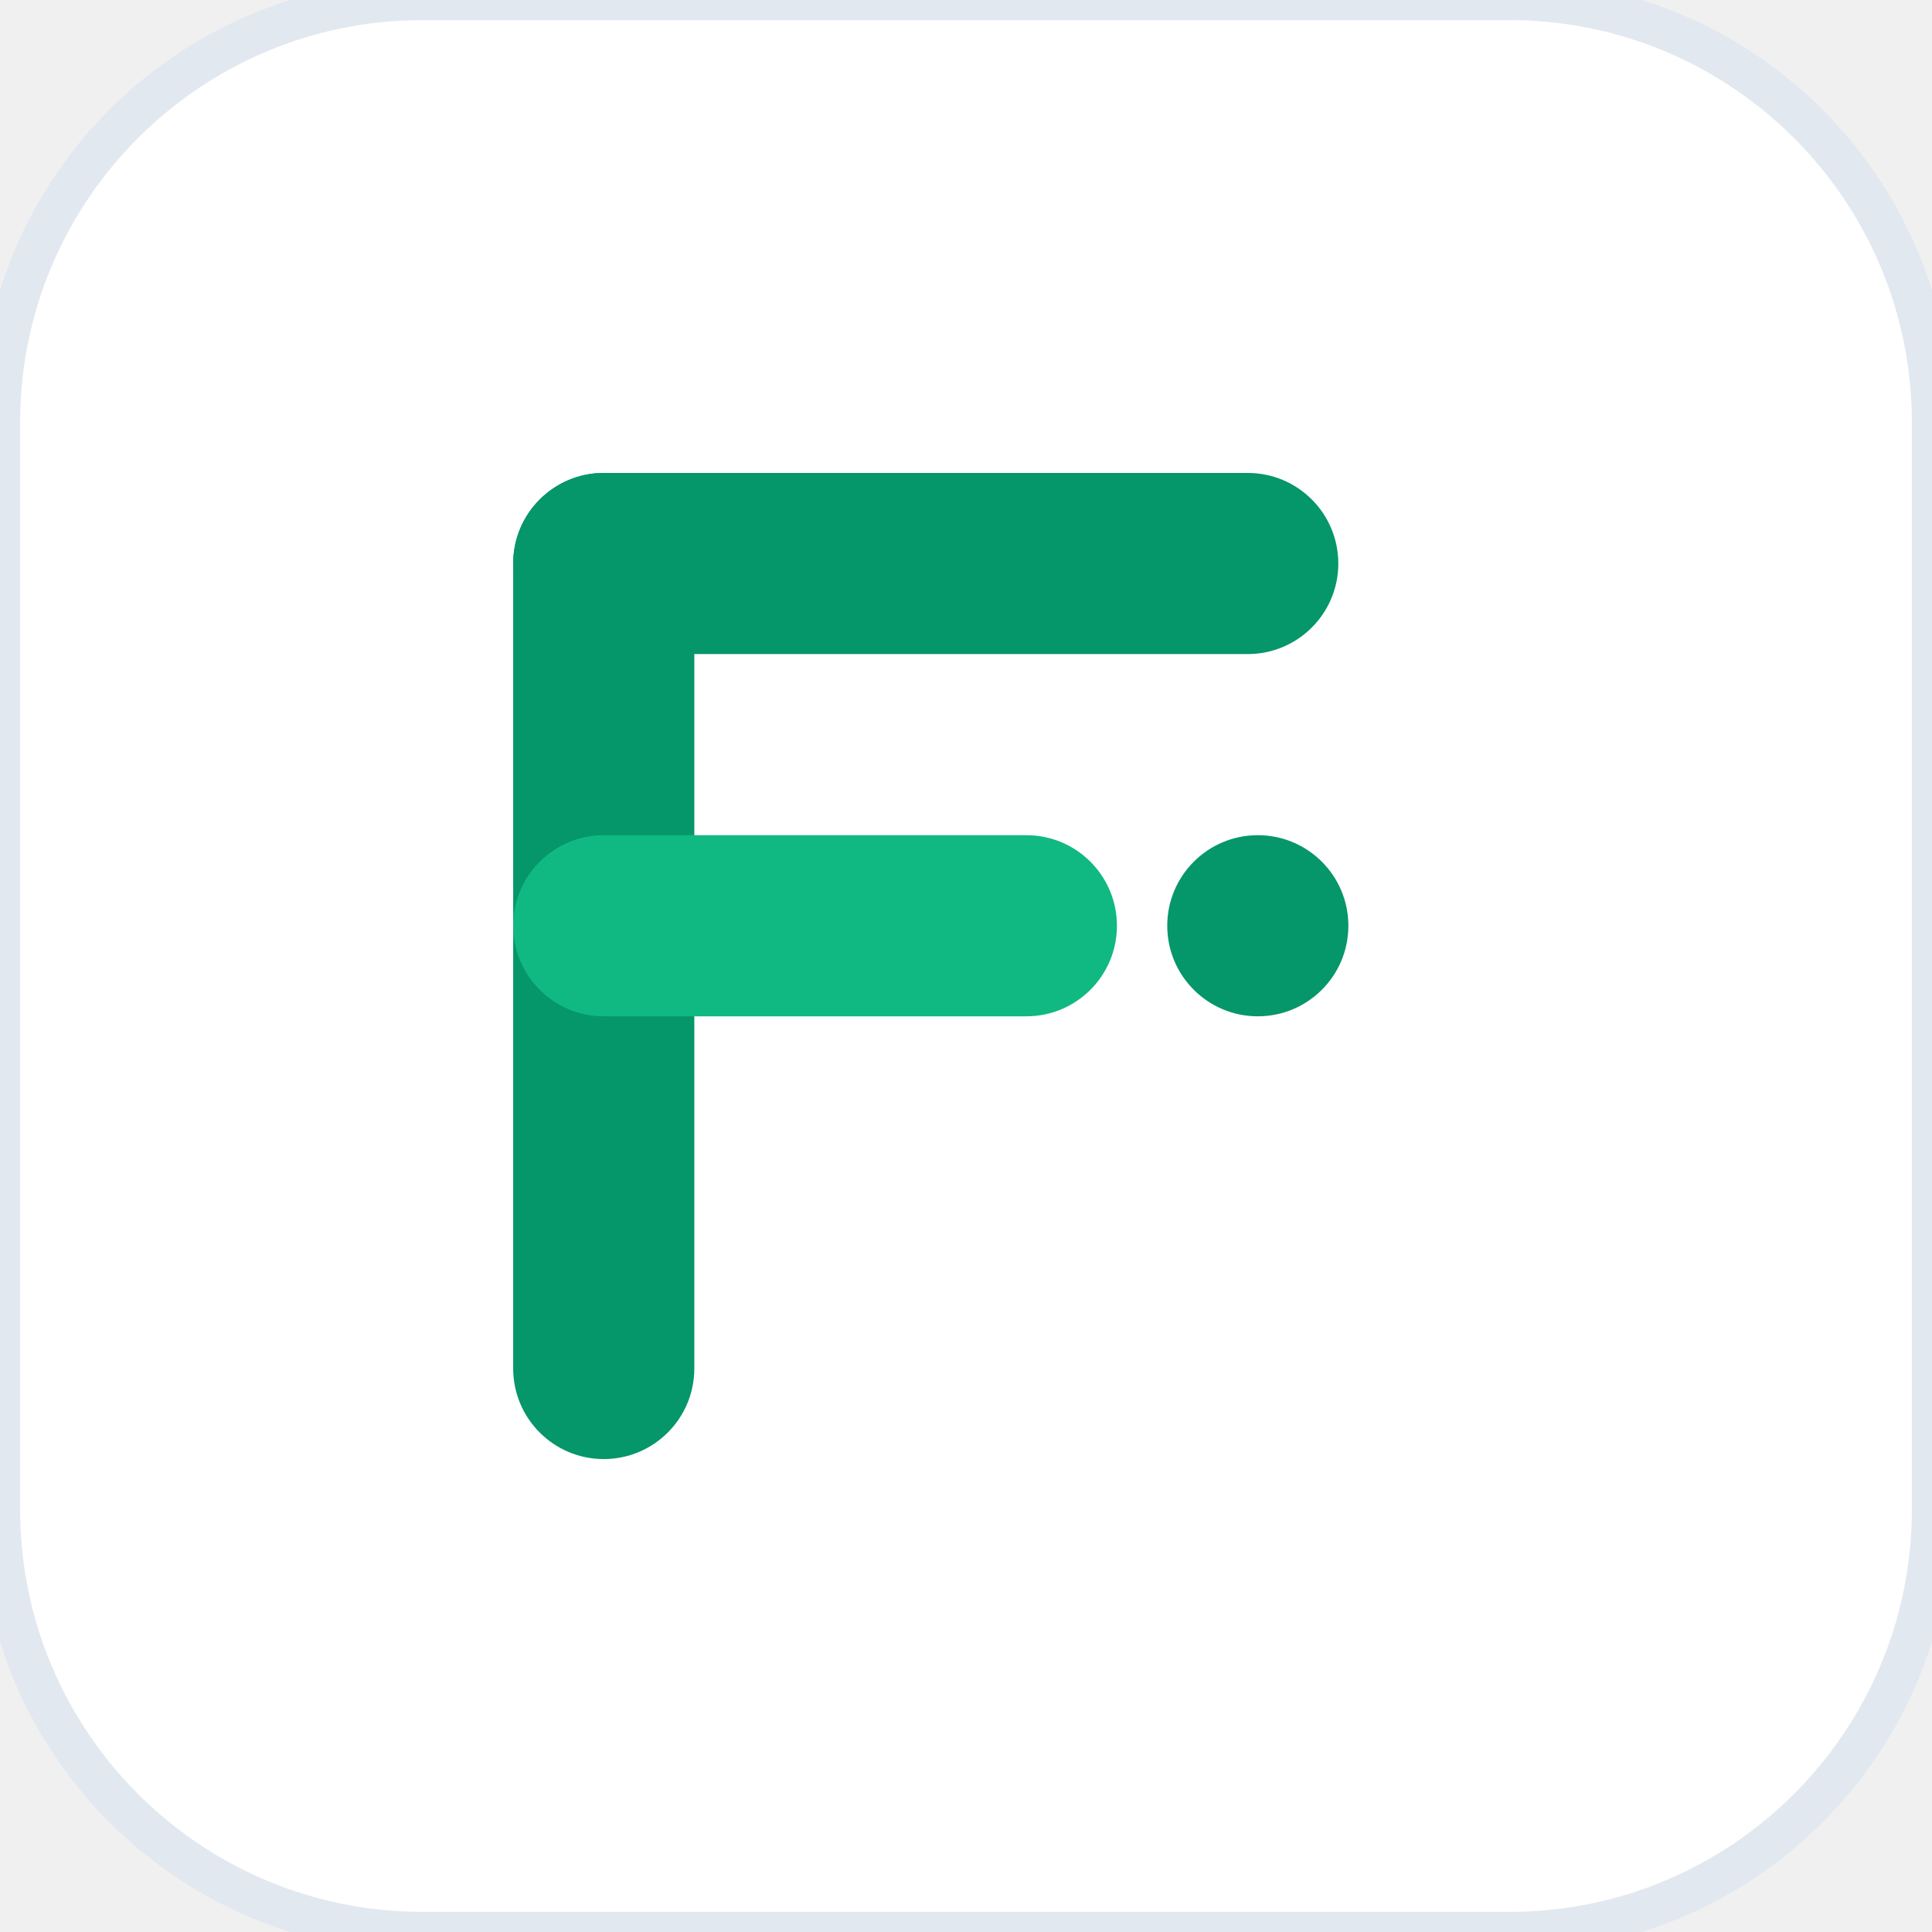
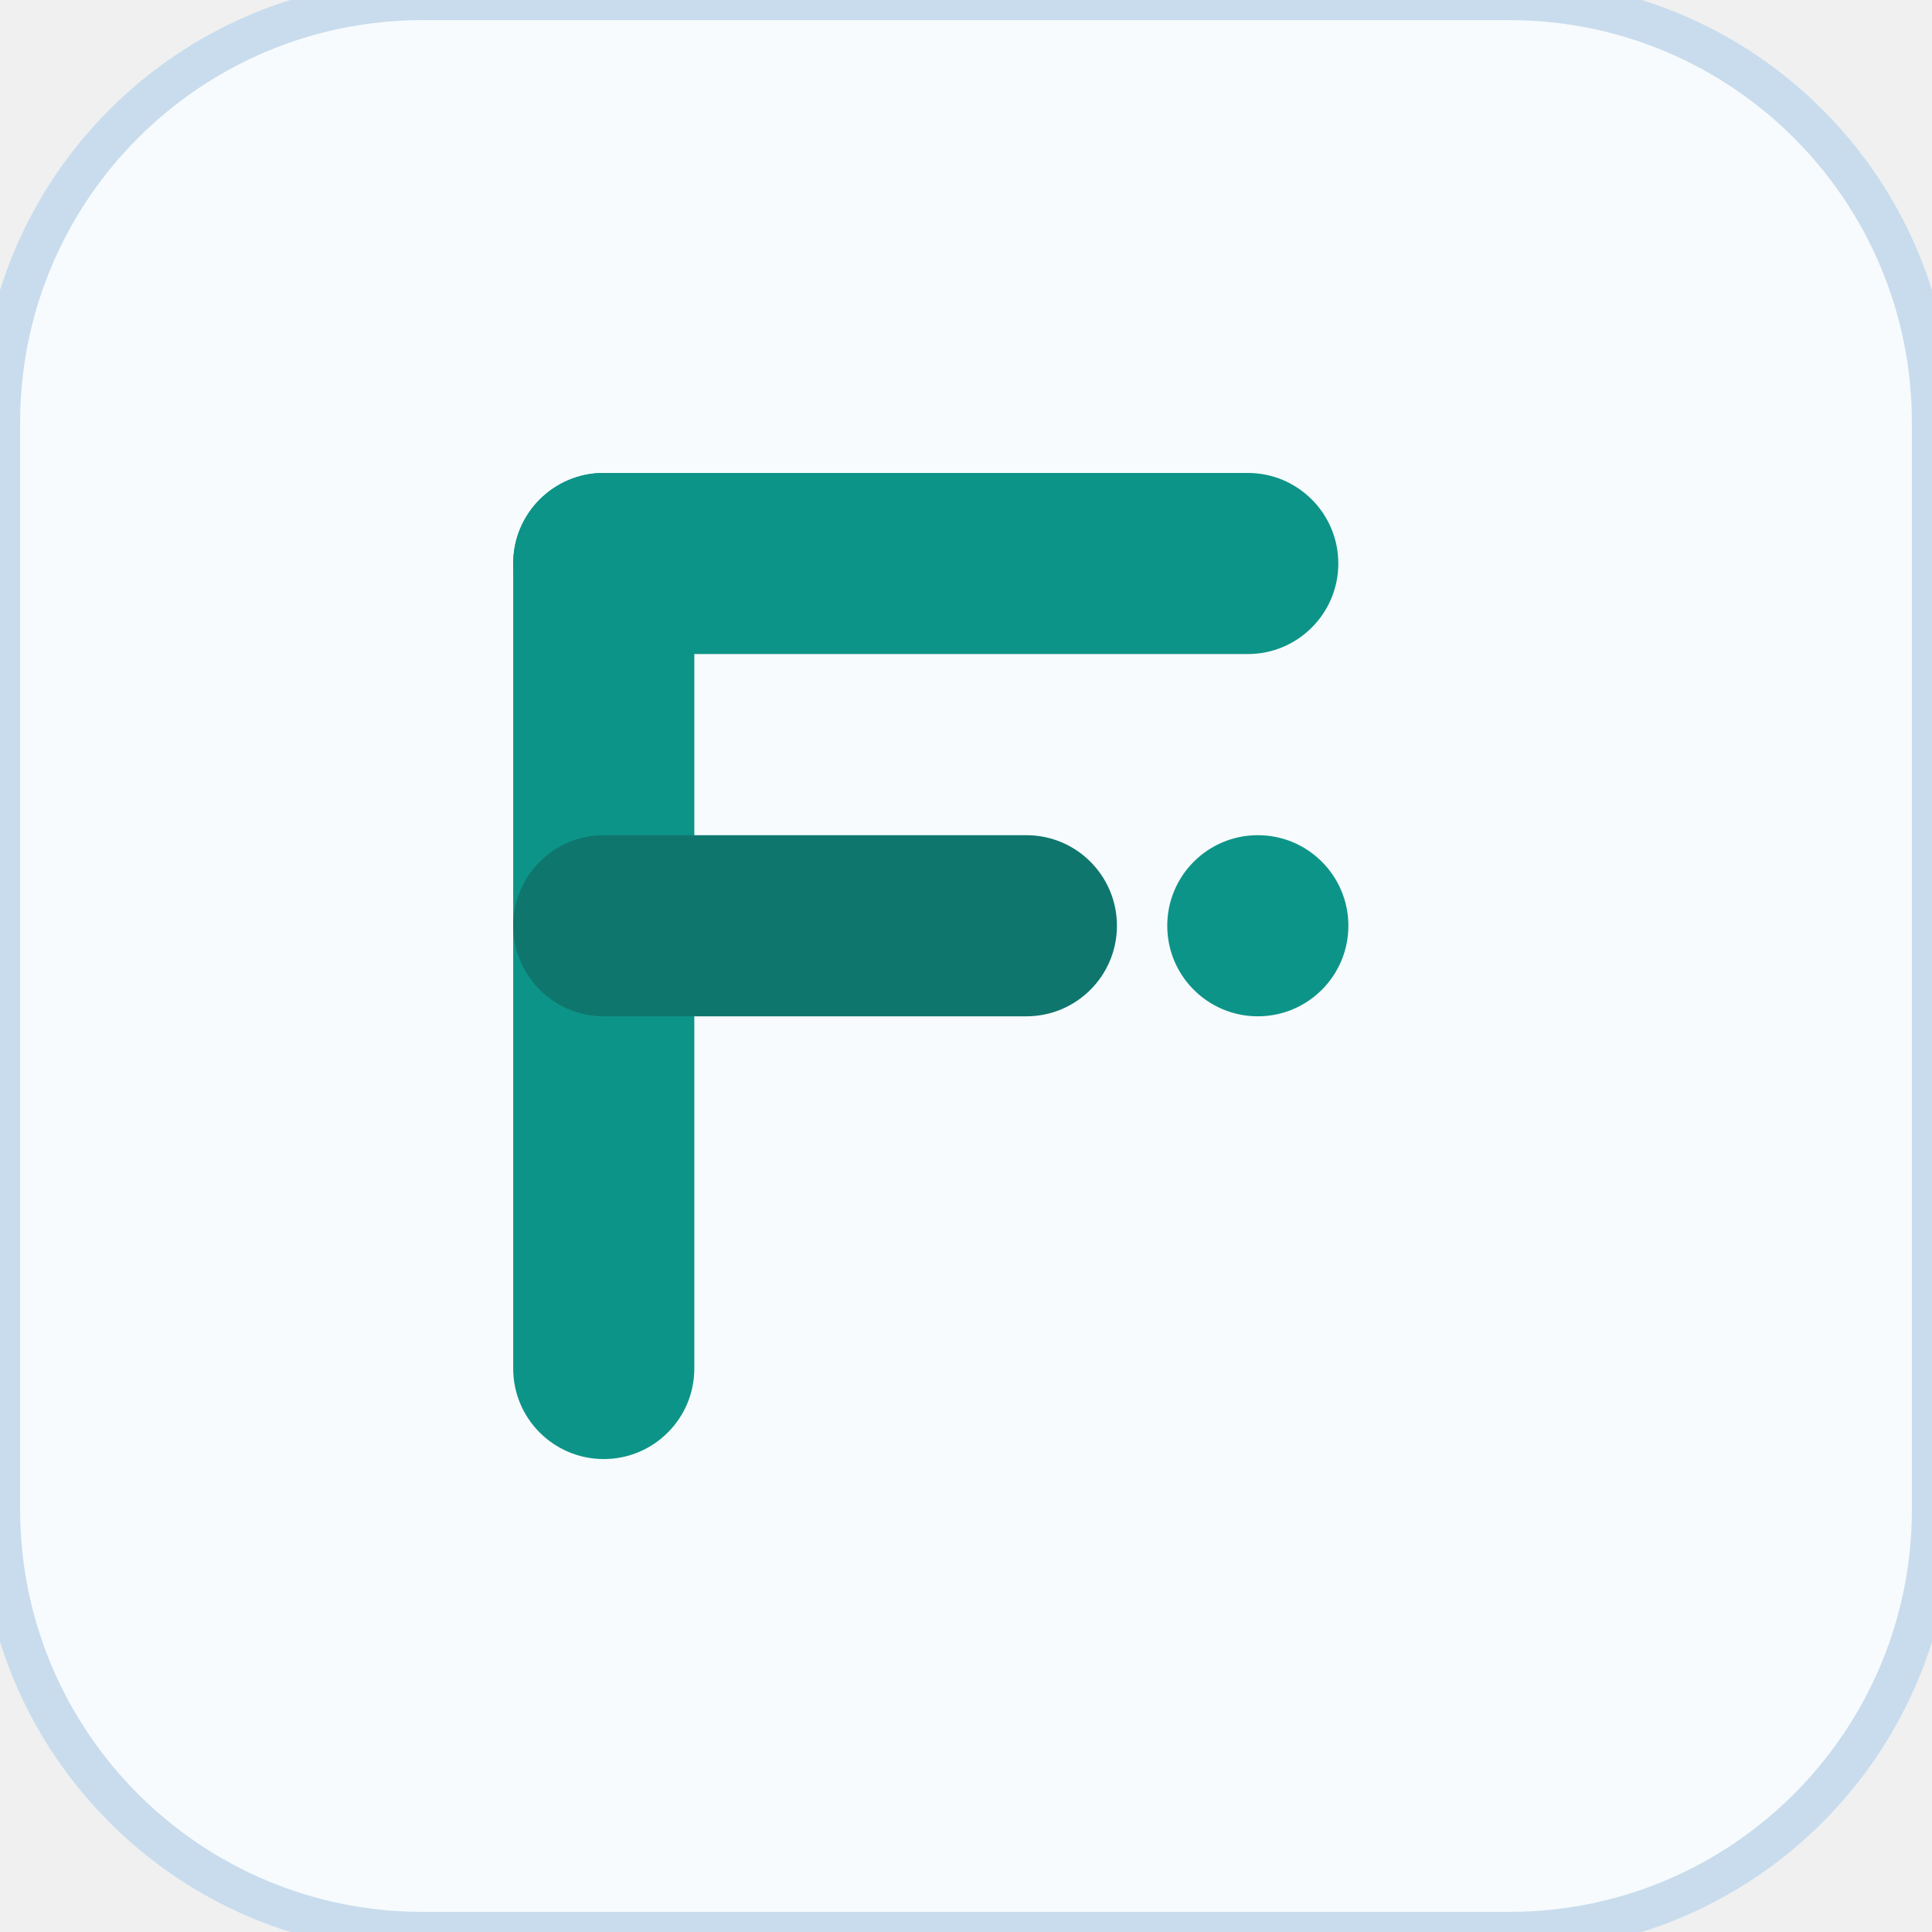
<svg xmlns="http://www.w3.org/2000/svg" viewBox="0 0 192 192" width="192" height="192">
-   <rect width="192" height="192" rx="42" fill="#ffffff" stroke="#e2e8f0" stroke-width="4" />
+   <rect width="192" height="192" rx="42" fill="#f7fbfd" stroke="#c8dced" stroke-width="4" />
  <g transform="translate(51, 47)">
-     <rect x="0" y="0" width="18" height="98" rx="9" fill="#059669" />
-     <rect x="0" y="0" width="82" height="18" rx="9" fill="#059669" />
-     <rect x="0" y="36" width="60" height="18" rx="9" fill="#10b981" />
-     <circle cx="74" cy="45" r="9" fill="#059669" />
+     <rect x="0" y="0" width="18" height="98" rx="9" fill="#0d9488" />
+     <rect x="0" y="0" width="82" height="18" rx="9" fill="#0d9488" />
+     <rect x="0" y="36" width="60" height="18" rx="9" fill="#0f766e" />
+     <circle cx="74" cy="45" r="9" fill="#0d9488" />
  </g>
</svg>
